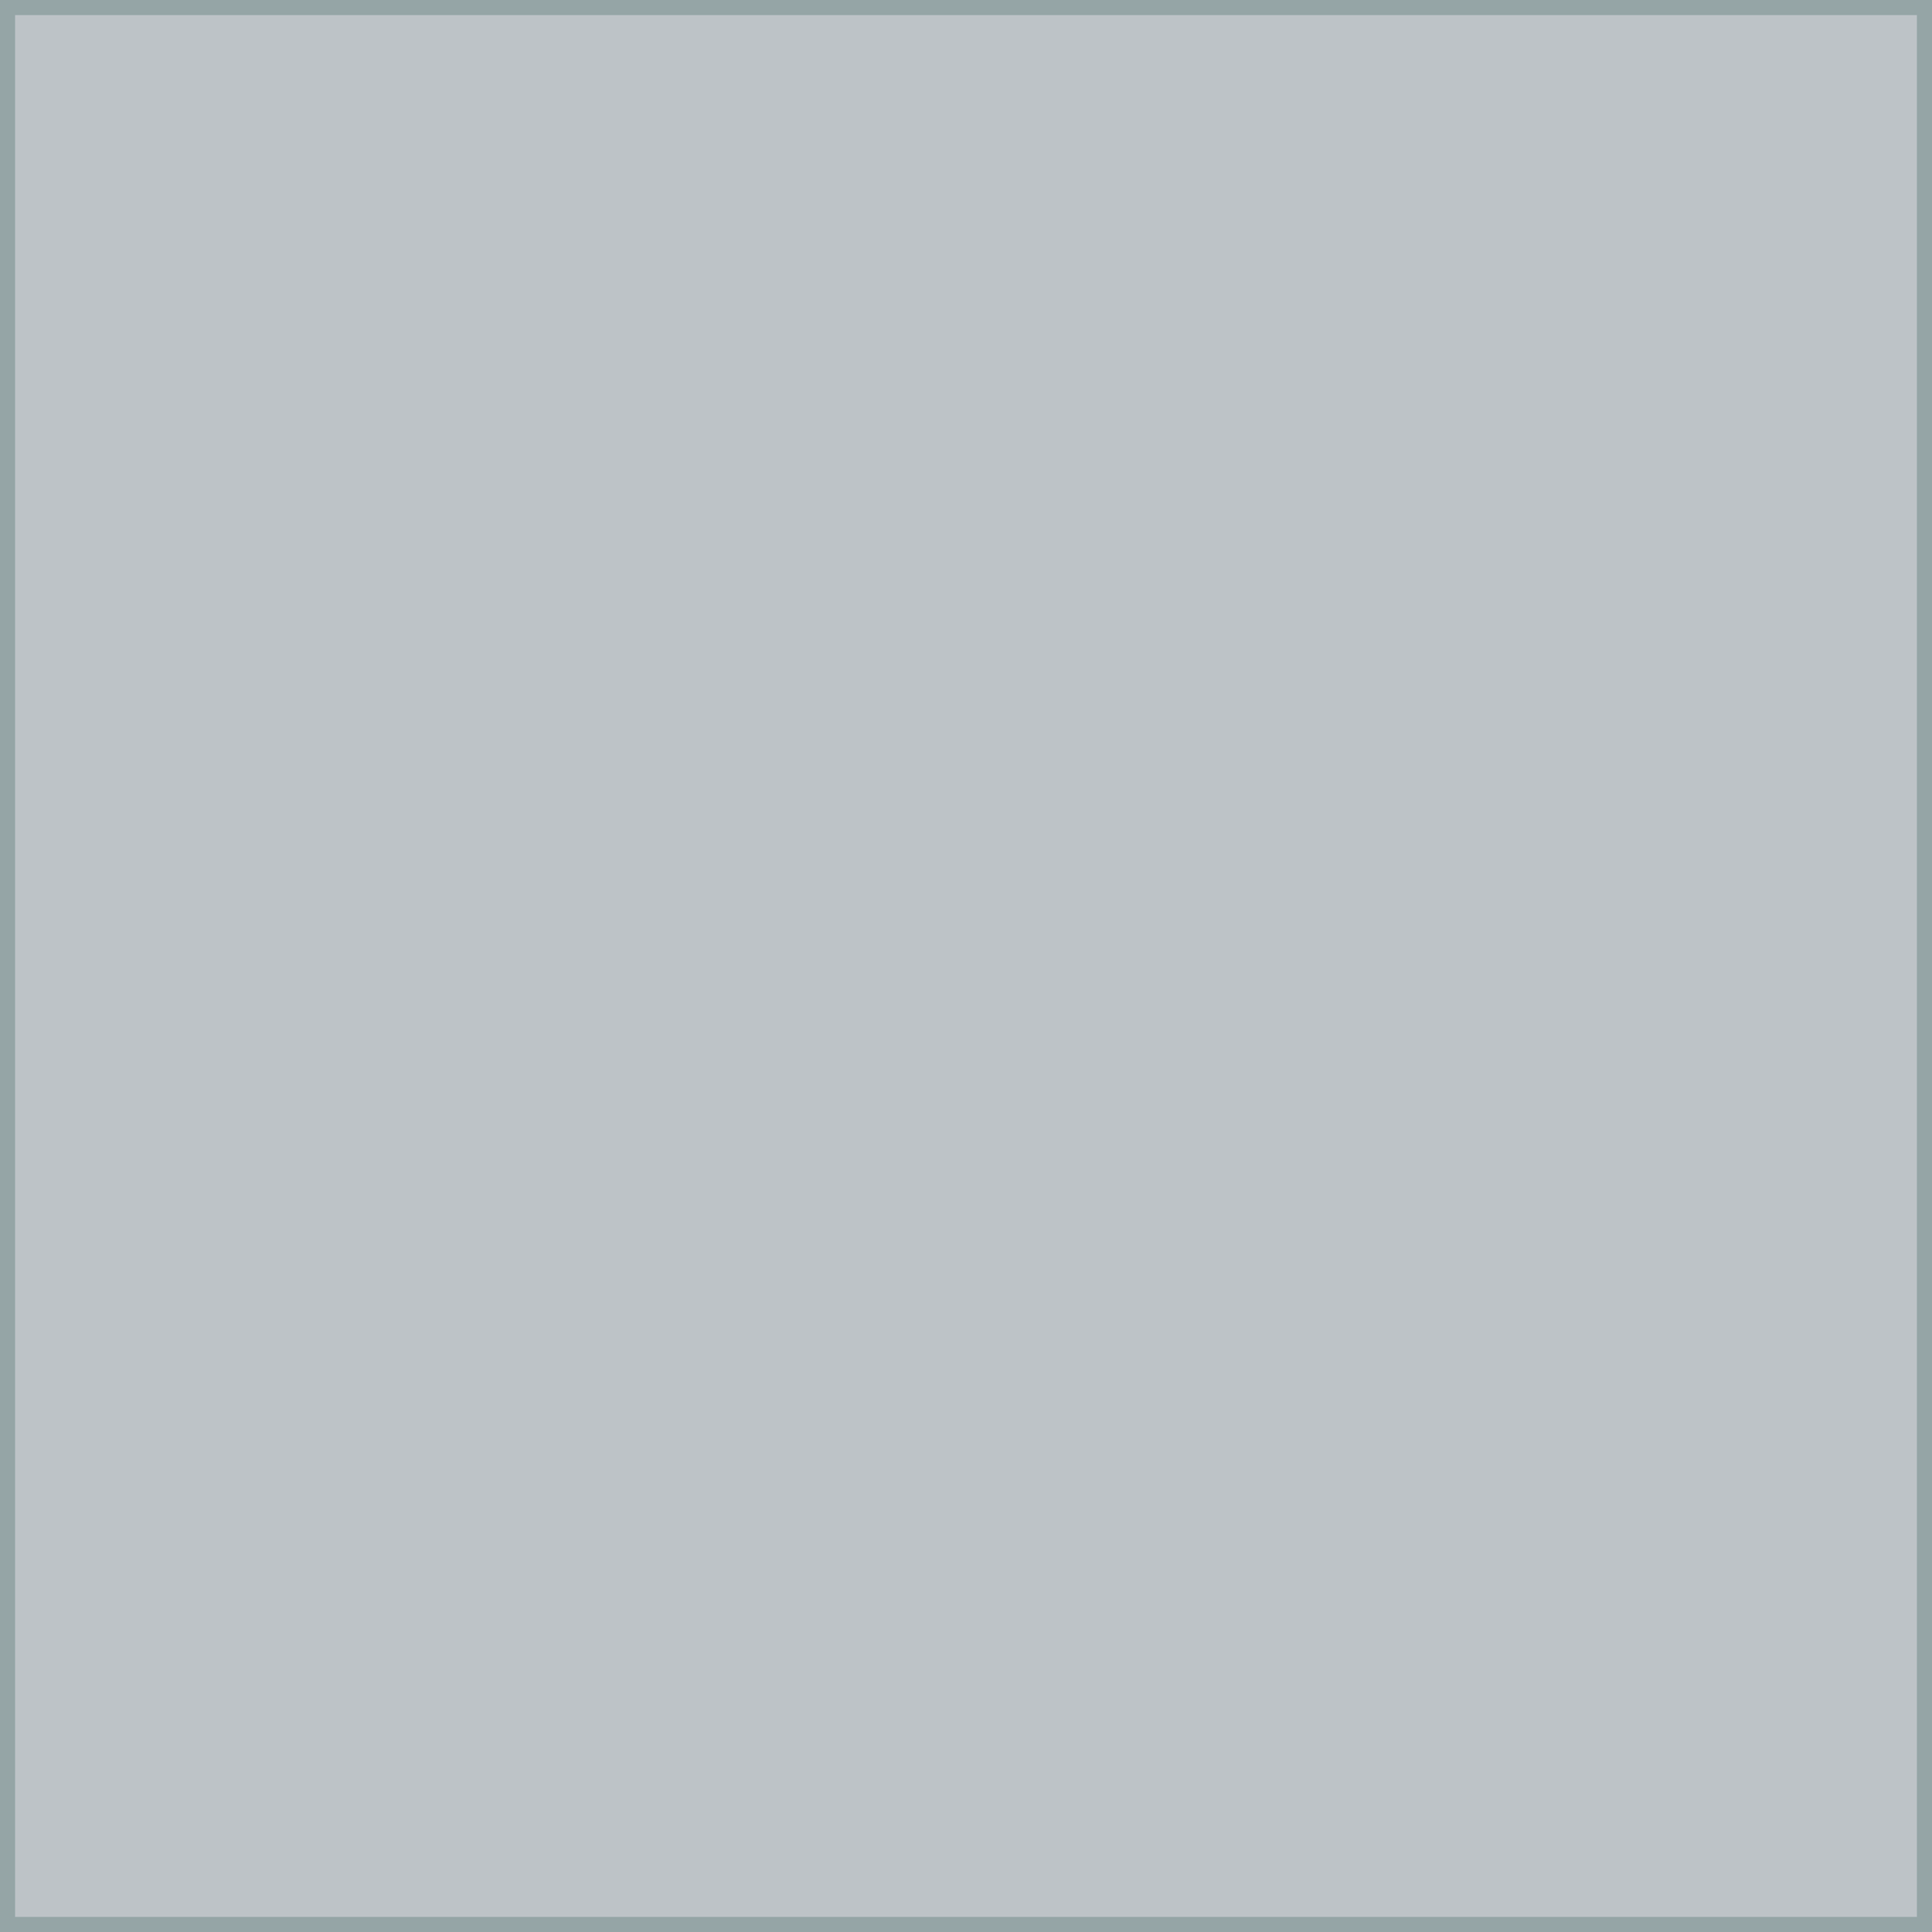
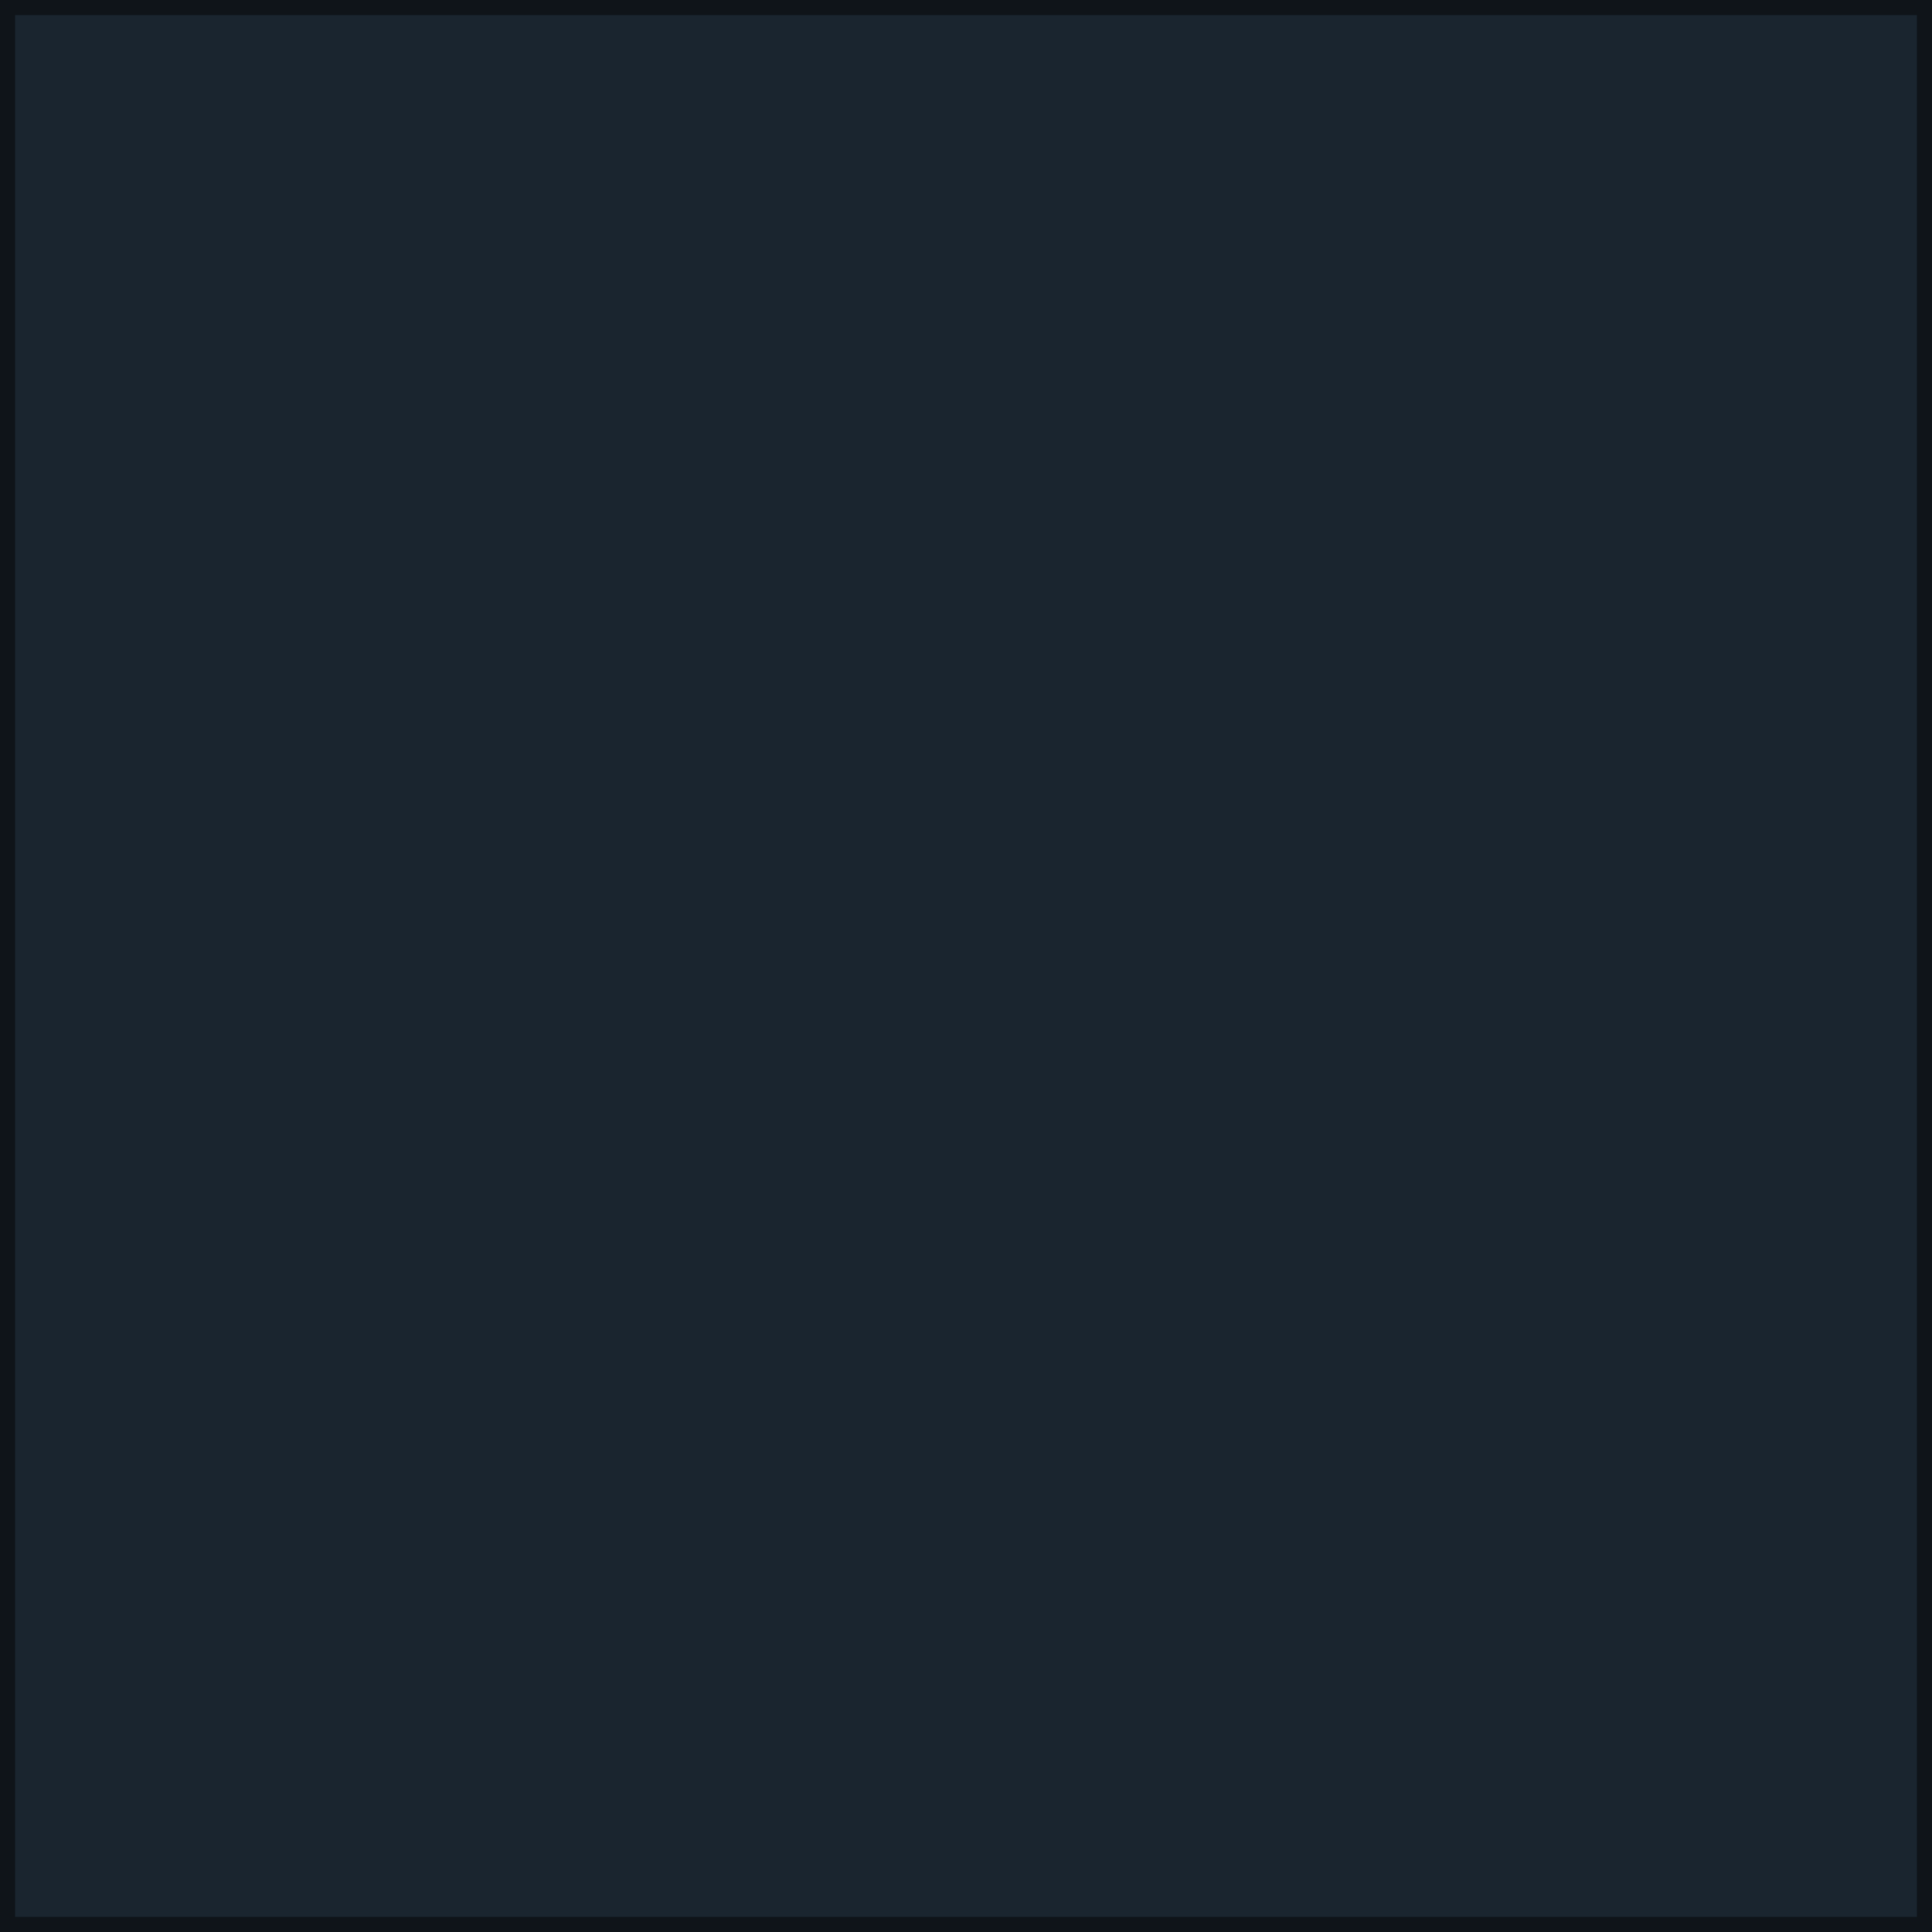
<svg xmlns="http://www.w3.org/2000/svg" width="64" height="64">
-   <rect width="100%" height="100%" fill="#ECF0F1" />
-   <rect x="0" y="0" width="64" height="64" fill="#BDC3C7" stroke="#95A5A6" stroke-width="1" />
+   <rect width="100%" height="100%" fill="#2C3E50" />
+   <rect x="0" y="0" width="64" height="64" fill="#1A252F" stroke="#0F1419" stroke-width="1" />
</svg>
